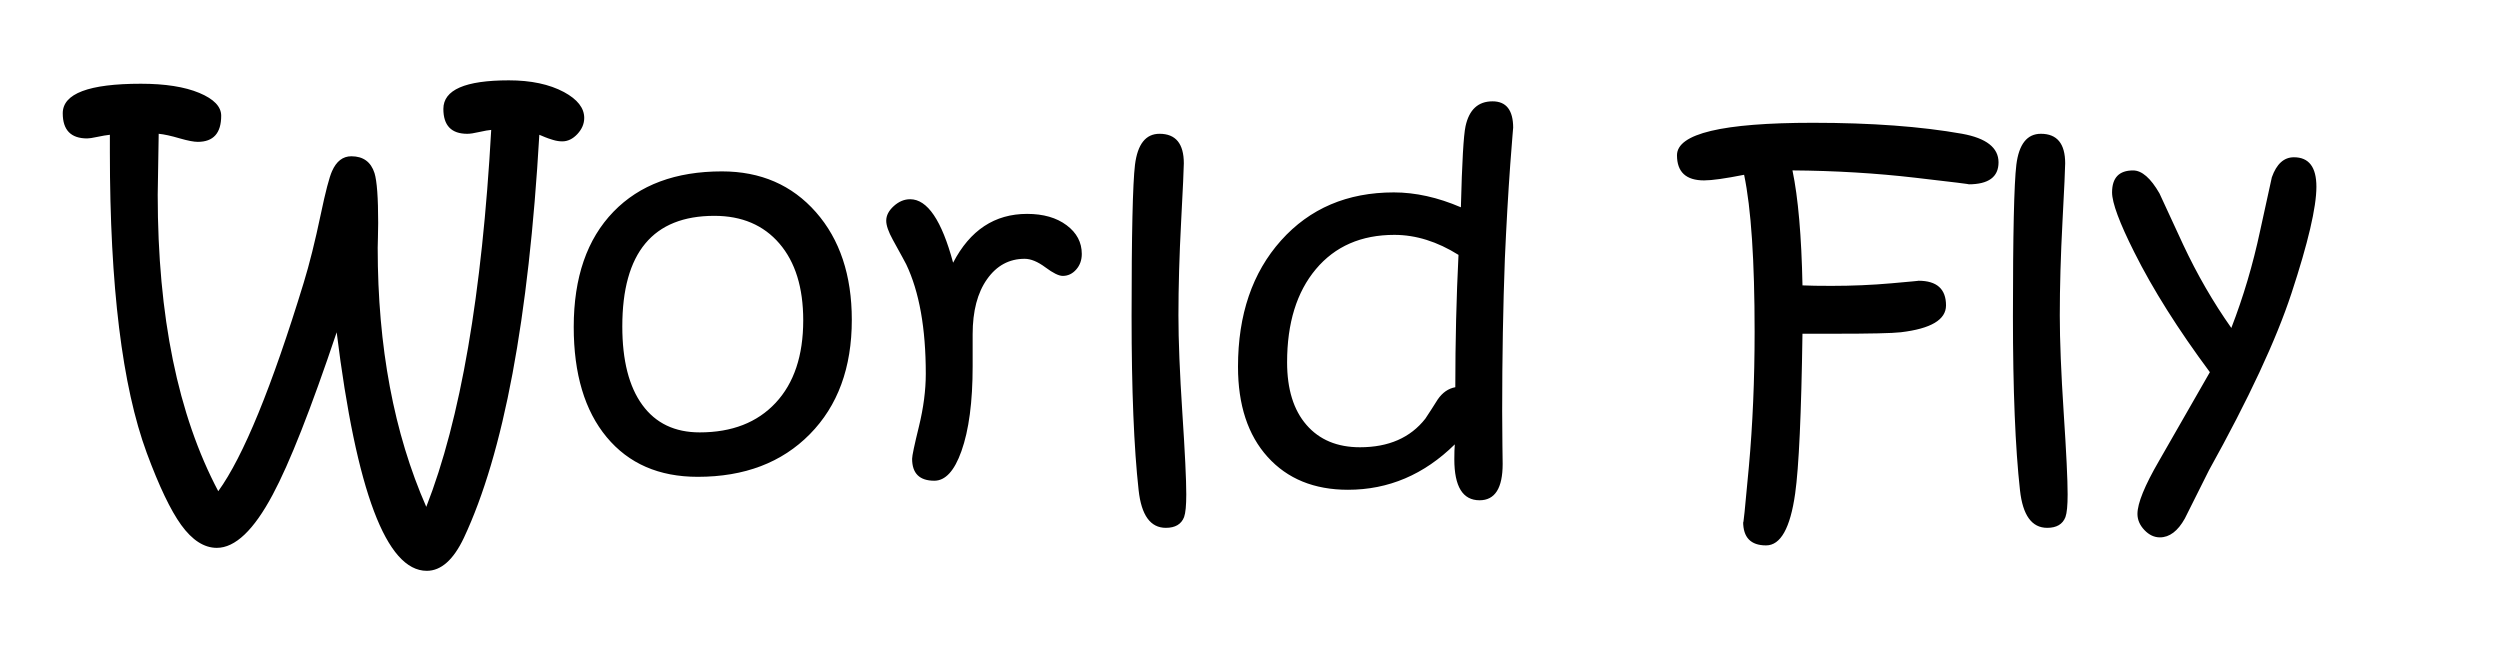
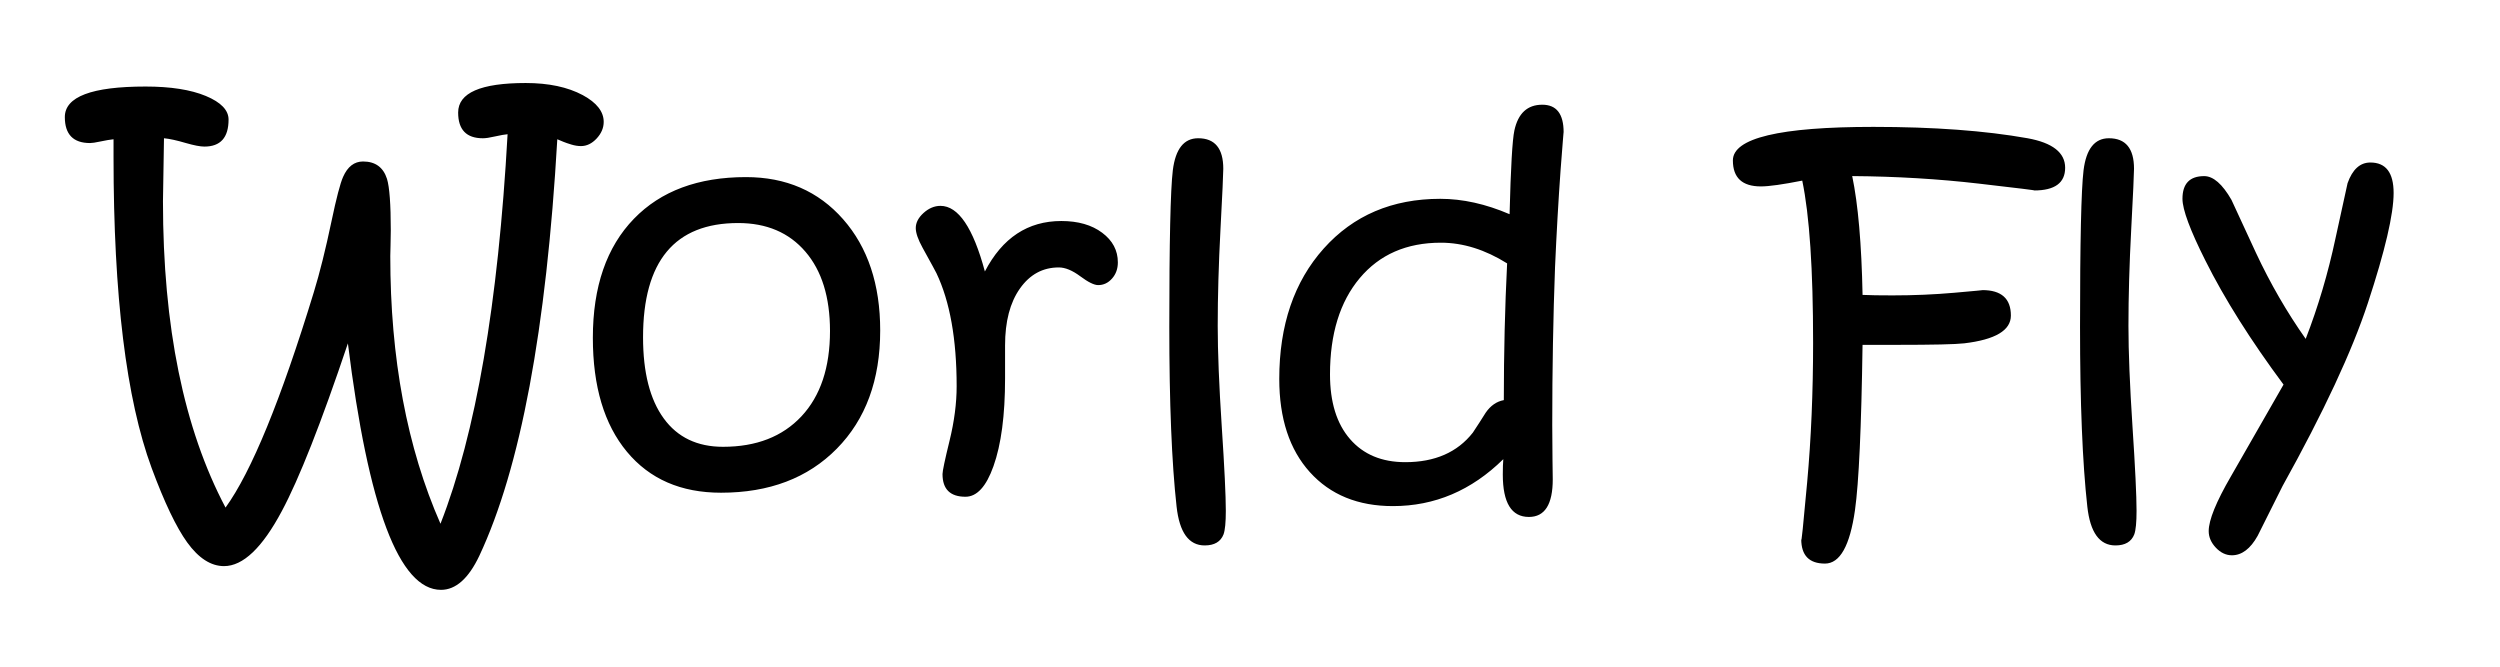
- <svg xmlns="http://www.w3.org/2000/svg" version="1" width="155" height="40">
+ <svg xmlns="http://www.w3.org/2000/svg" version="1" width="150" height="40">
  <rect x="5.131" y="6.283" width="146.465" height="33.717" fill="none" />
  <path d="M36.222 7.312c0 .363-.142.696-.424.999-.283.303-.596.454-.938.454-.182 0-.374-.03-.575-.091-.202-.061-.363-.116-.484-.167l-.363-.151c-.657 11.413-2.216 19.744-4.678 24.991-.646 1.362-1.413 2.044-2.301 2.044-2.503 0-4.365-4.93-5.585-14.789-1.604 4.773-2.927 8.129-3.966 10.066-1.171 2.199-2.326 3.299-3.466 3.299-.787 0-1.524-.474-2.21-1.422-.656-.908-1.368-2.397-2.134-4.466-1.525-4.138-2.286-10.348-2.286-18.633v-1.09c-.203.02-.47.066-.803.136-.282.061-.484.091-.605.091-1.009 0-1.514-.52-1.514-1.559 0-1.221 1.614-1.832 4.844-1.832 1.503 0 2.709.189 3.618.567.908.379 1.362.851 1.362 1.416 0 1.08-.484 1.62-1.453 1.62-.242 0-.611-.07-1.105-.212-.545-.161-.984-.257-1.317-.288l-.061 3.785c0 7.518 1.251 13.643 3.754 18.375 1.554-2.148 3.32-6.457 5.298-12.926.353-1.15.706-2.568 1.06-4.253.292-1.393.524-2.28.696-2.664.272-.615.671-.923 1.196-.923.736 0 1.216.348 1.438 1.044.151.495.227 1.524.227 3.088 0 .252-.005.553-.015.9l-.015.644c0 6.136 1.004 11.489 3.012 16.06 2.119-5.408 3.461-13.199 4.026-23.371-.151.01-.409.056-.772.136-.303.071-.54.106-.711.106-.989 0-1.483-.515-1.483-1.544 0-1.181 1.352-1.771 4.057-1.771 1.372 0 2.513.242 3.421.727.836.453 1.255.988 1.255 1.604zm16.59 12.518c0 2.967-.868 5.331-2.604 7.091-1.736 1.762-4.052 2.642-6.948 2.642-2.402 0-4.284-.819-5.646-2.46-1.362-1.64-2.043-3.917-2.043-6.834 0-3.067.822-5.449 2.467-7.145 1.614-1.665 3.854-2.498 6.721-2.498 2.401 0 4.344.843 5.828 2.528 1.483 1.686 2.225 3.911 2.225 6.676zm-3.012.03c0-2.028-.492-3.615-1.476-4.76-.984-1.146-2.329-1.718-4.034-1.718-3.805 0-5.707 2.286-5.707 6.857 0 2.109.414 3.731 1.241 4.866.827 1.136 2.013 1.703 3.557 1.703 1.998 0 3.567-.61 4.708-1.831 1.14-1.221 1.711-2.927 1.711-5.117zm17.271-4.117c0 .384-.116.707-.348.969-.232.263-.51.394-.833.394-.242 0-.601-.176-1.075-.53-.475-.353-.903-.53-1.287-.53-.959 0-1.736.421-2.331 1.264-.596.842-.893 1.98-.893 3.413v1.982c0 2.211-.232 3.967-.696 5.268-.434 1.222-.994 1.832-1.68 1.832-.918 0-1.377-.454-1.377-1.362 0-.182.141-.851.424-2.006.282-1.155.424-2.242.424-3.262 0-2.825-.404-5.086-1.211-6.781-.021-.05-.298-.56-.833-1.529-.272-.494-.409-.888-.409-1.181 0-.323.156-.625.469-.908.313-.282.651-.424 1.014-.424 1.069 0 1.958 1.312 2.664 3.936 1.049-2.018 2.578-3.027 4.586-3.027 1.009 0 1.826.235 2.452.704.627.469.94 1.061.94 1.778zm6.478 14.909c0 .687-.045 1.155-.136 1.408-.172.443-.549.666-1.131.666-.954 0-1.516-.777-1.687-2.332-.291-2.623-.437-6.215-.437-10.777 0-5.096.07-8.229.211-9.4.16-1.281.667-1.922 1.521-1.922 1.005 0 1.507.611 1.507 1.832 0 .303-.056 1.506-.167 3.61-.111 2.104-.167 4.044-.167 5.82 0 1.554.081 3.565.242 6.032.163 2.468.244 4.155.244 5.063zm20.268-22.72c0-.061-.061.696-.182 2.271-.131 1.827-.242 3.769-.333 5.828-.111 2.967-.167 6.126-.167 9.476 0 .687.005 1.391.015 2.111l.015 1.143c0 1.504-.477 2.256-1.43 2.256-1.045 0-1.567-.848-1.567-2.543 0-.394.01-.701.03-.924-1.905 1.877-4.112 2.816-6.623 2.816-2.096 0-3.757-.679-4.982-2.036s-1.837-3.222-1.837-5.593c0-3.229.89-5.838 2.668-7.826 1.779-1.988 4.11-2.982 6.993-2.982 1.341 0 2.727.308 4.158.923.07-2.795.167-4.47.288-5.025.223-1.029.781-1.544 1.673-1.544.855-.001 1.281.55 1.281 1.649zm-3.39 7.871c-1.32-.827-2.646-1.241-3.976-1.241-2.056 0-3.678.709-4.867 2.126-1.189 1.418-1.784 3.343-1.784 5.774 0 1.666.4 2.96 1.202 3.883.801.924 1.907 1.385 3.317 1.385 1.773 0 3.124-.59 4.051-1.771.262-.394.519-.792.771-1.196.292-.424.655-.676 1.088-.756.001-2.835.066-5.57.198-8.204zm33.482-5.737c0 .908-.621 1.362-1.862 1.362.171 0-.929-.136-3.3-.409-2.432-.282-4.97-.434-7.614-.454.353 1.695.56 4.072.621 7.129.434.021 1.034.03 1.801.03 1.271 0 2.507-.053 3.708-.159 1.201-.105 1.761-.159 1.68-.159 1.14 0 1.71.51 1.71 1.529 0 .888-.934 1.443-2.8 1.665-.525.061-1.887.091-4.087.091h-2.013c-.071 4.965-.222 8.27-.454 9.915-.303 2.139-.903 3.209-1.801 3.209-.949 0-1.423-.49-1.423-1.469 0 .333.119-.805.355-3.413.237-2.608.356-5.396.356-8.363 0-4.41-.217-7.654-.651-9.733-1.171.232-1.998.348-2.482.348-1.12 0-1.68-.52-1.68-1.559 0-1.342 2.81-2.013 8.431-2.013 3.612 0 6.695.227 9.249.681 1.504.274 2.256.864 2.256 1.772zm4.284 20.586c0 .687-.045 1.155-.136 1.408-.172.443-.549.666-1.131.666-.954 0-1.516-.777-1.687-2.332-.291-2.623-.437-6.215-.437-10.777 0-5.096.07-8.229.211-9.4.16-1.281.667-1.922 1.521-1.922 1.005 0 1.507.611 1.507 1.832 0 .303-.056 1.506-.167 3.61-.111 2.104-.167 4.044-.167 5.82 0 1.554.081 3.565.242 6.032.163 2.468.244 4.155.244 5.063zm15.424-19.072c0 1.271-.515 3.472-1.544 6.6-.949 2.887-2.654 6.545-5.116 10.975-.495.998-.994 1.998-1.499 2.996-.434.777-.949 1.166-1.544 1.166-.354 0-.673-.151-.961-.454-.287-.303-.431-.636-.431-.999 0-.656.445-1.751 1.335-3.285 2.033-3.548 3.084-5.383 3.155-5.504-1.976-2.661-3.538-5.14-4.687-7.438-.918-1.826-1.377-3.063-1.377-3.708 0-.908.434-1.362 1.303-1.362.545 0 1.091.475 1.636 1.423.495 1.06.985 2.119 1.47 3.179.865 1.847 1.86 3.568 2.985 5.164.747-1.928 1.342-3.937 1.786-6.026.474-2.17.716-3.275.726-3.315.293-.827.749-1.241 1.366-1.241.932-.002 1.397.608 1.397 1.829z" />
</svg>
